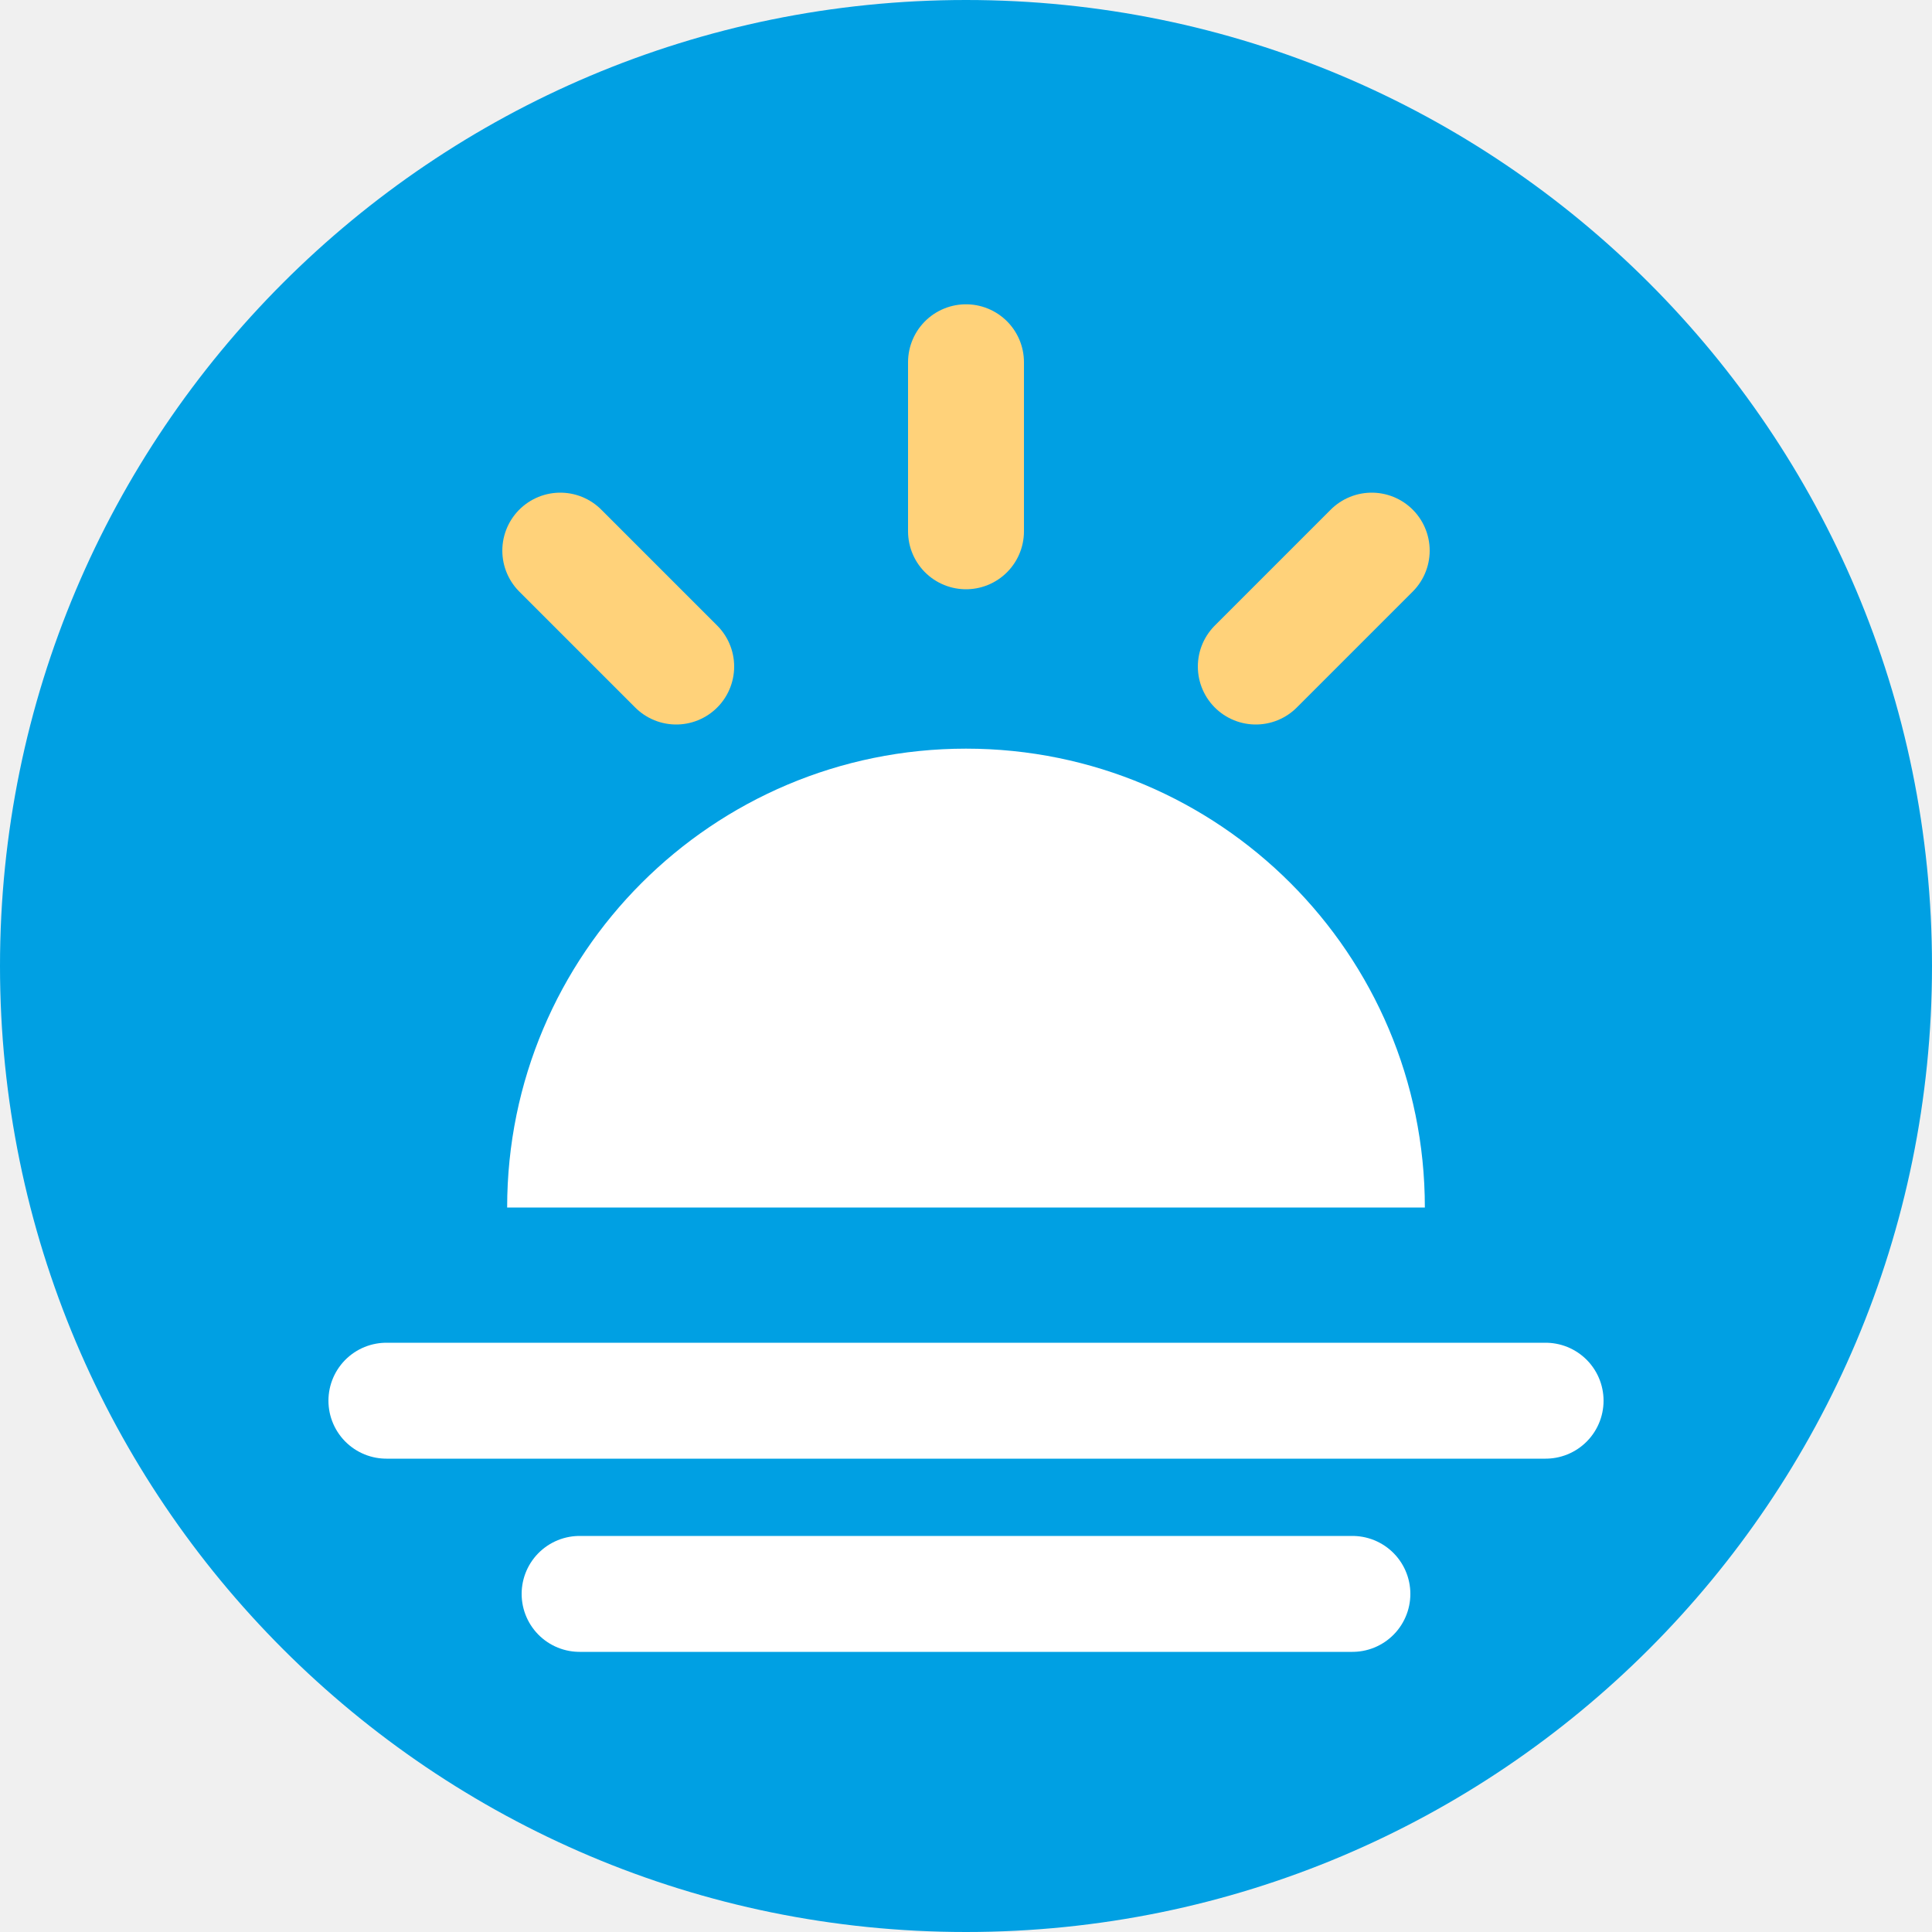
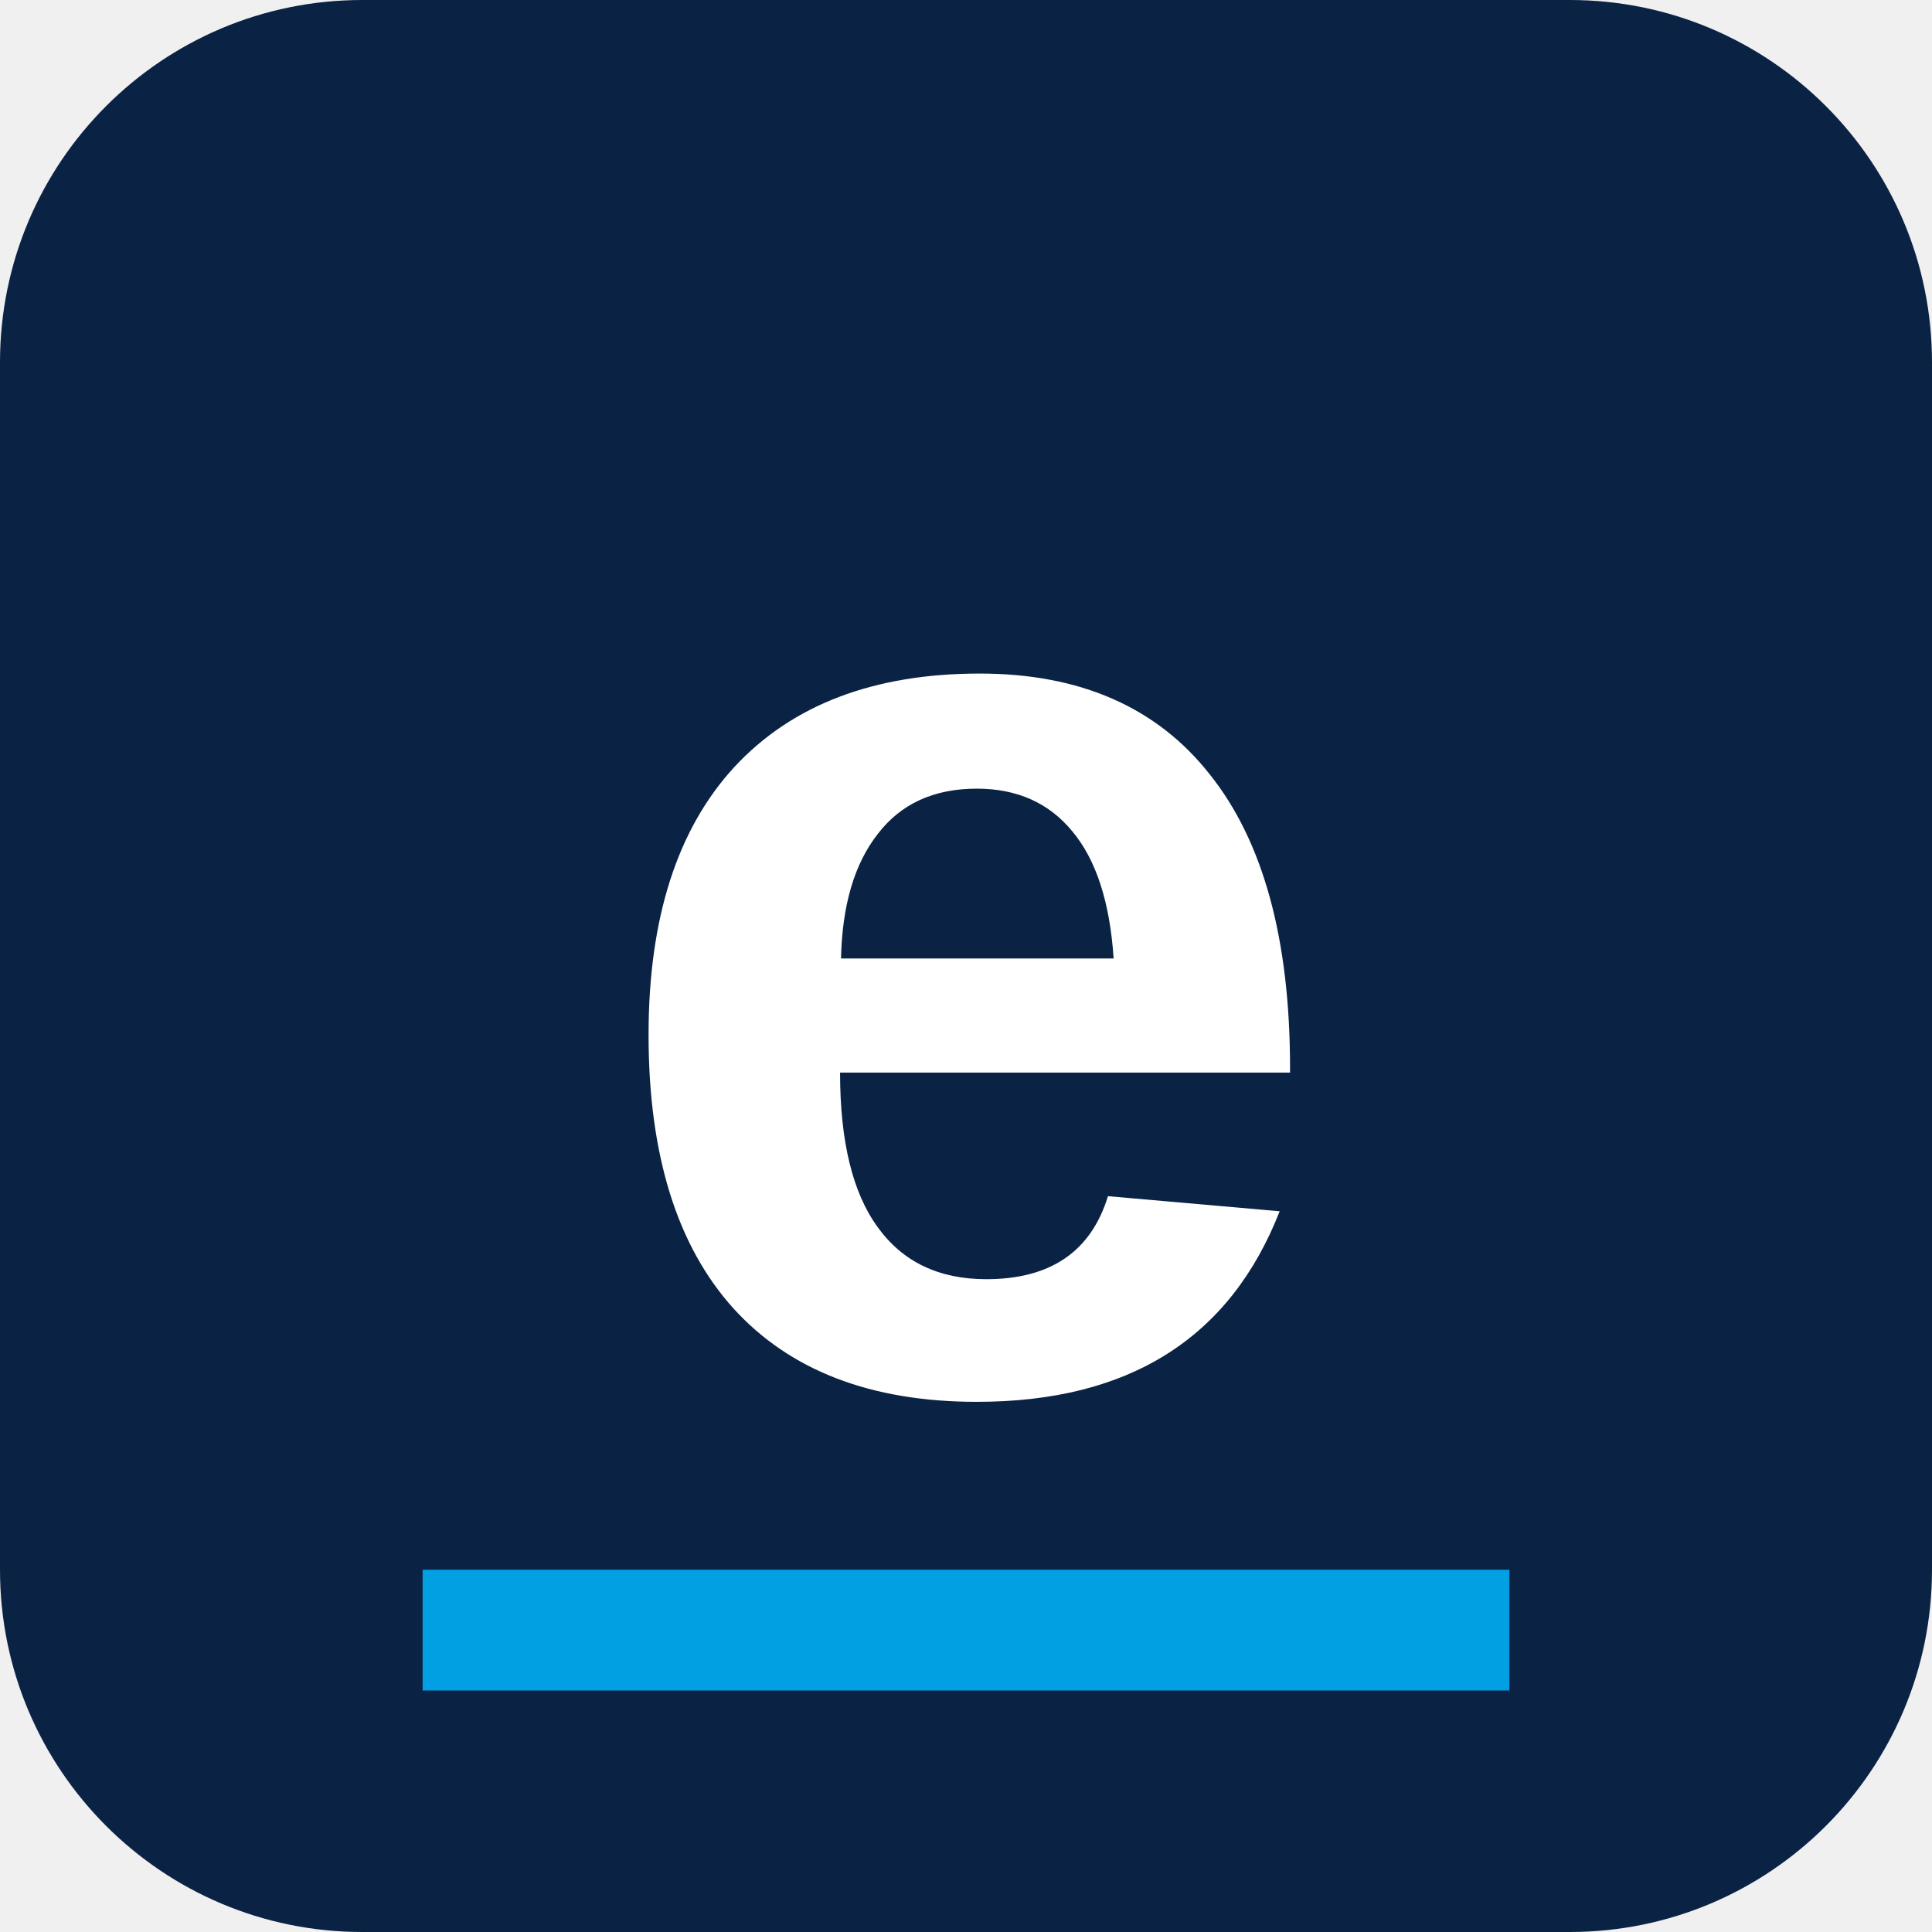
- <svg xmlns="http://www.w3.org/2000/svg" viewBox="0 0 40 40">
-   <circle cx="20" cy="20" r="20" fill="#00A0E3" />
-   <path d="M10.5 25a9.5 9.5 0 0 1 19 0z" fill="#fff" />
-   <path d="M8 29h24M12 33h16" stroke="#fff" stroke-width="2.4" stroke-linecap="round" />
-   <path d="M20 7.5v3.5M11.6 11.4l2.4 2.4M28.4 11.4 26 13.8" stroke="#FFD27A" stroke-width="2.4" stroke-linecap="round" />
+ <svg xmlns="http://www.w3.org/2000/svg" viewBox="0 0 32 32">
+   <rect width="32" height="32" rx="6" fill="#0A2344" />
+   <text x="16" y="23" text-anchor="middle" font-family="Montserrat,Arial,sans-serif" font-weight="800" font-size="22" fill="#fff">e</text>
+   <rect x="7" y="26" width="18" height="2" fill="#00A0E3" />
</svg>
